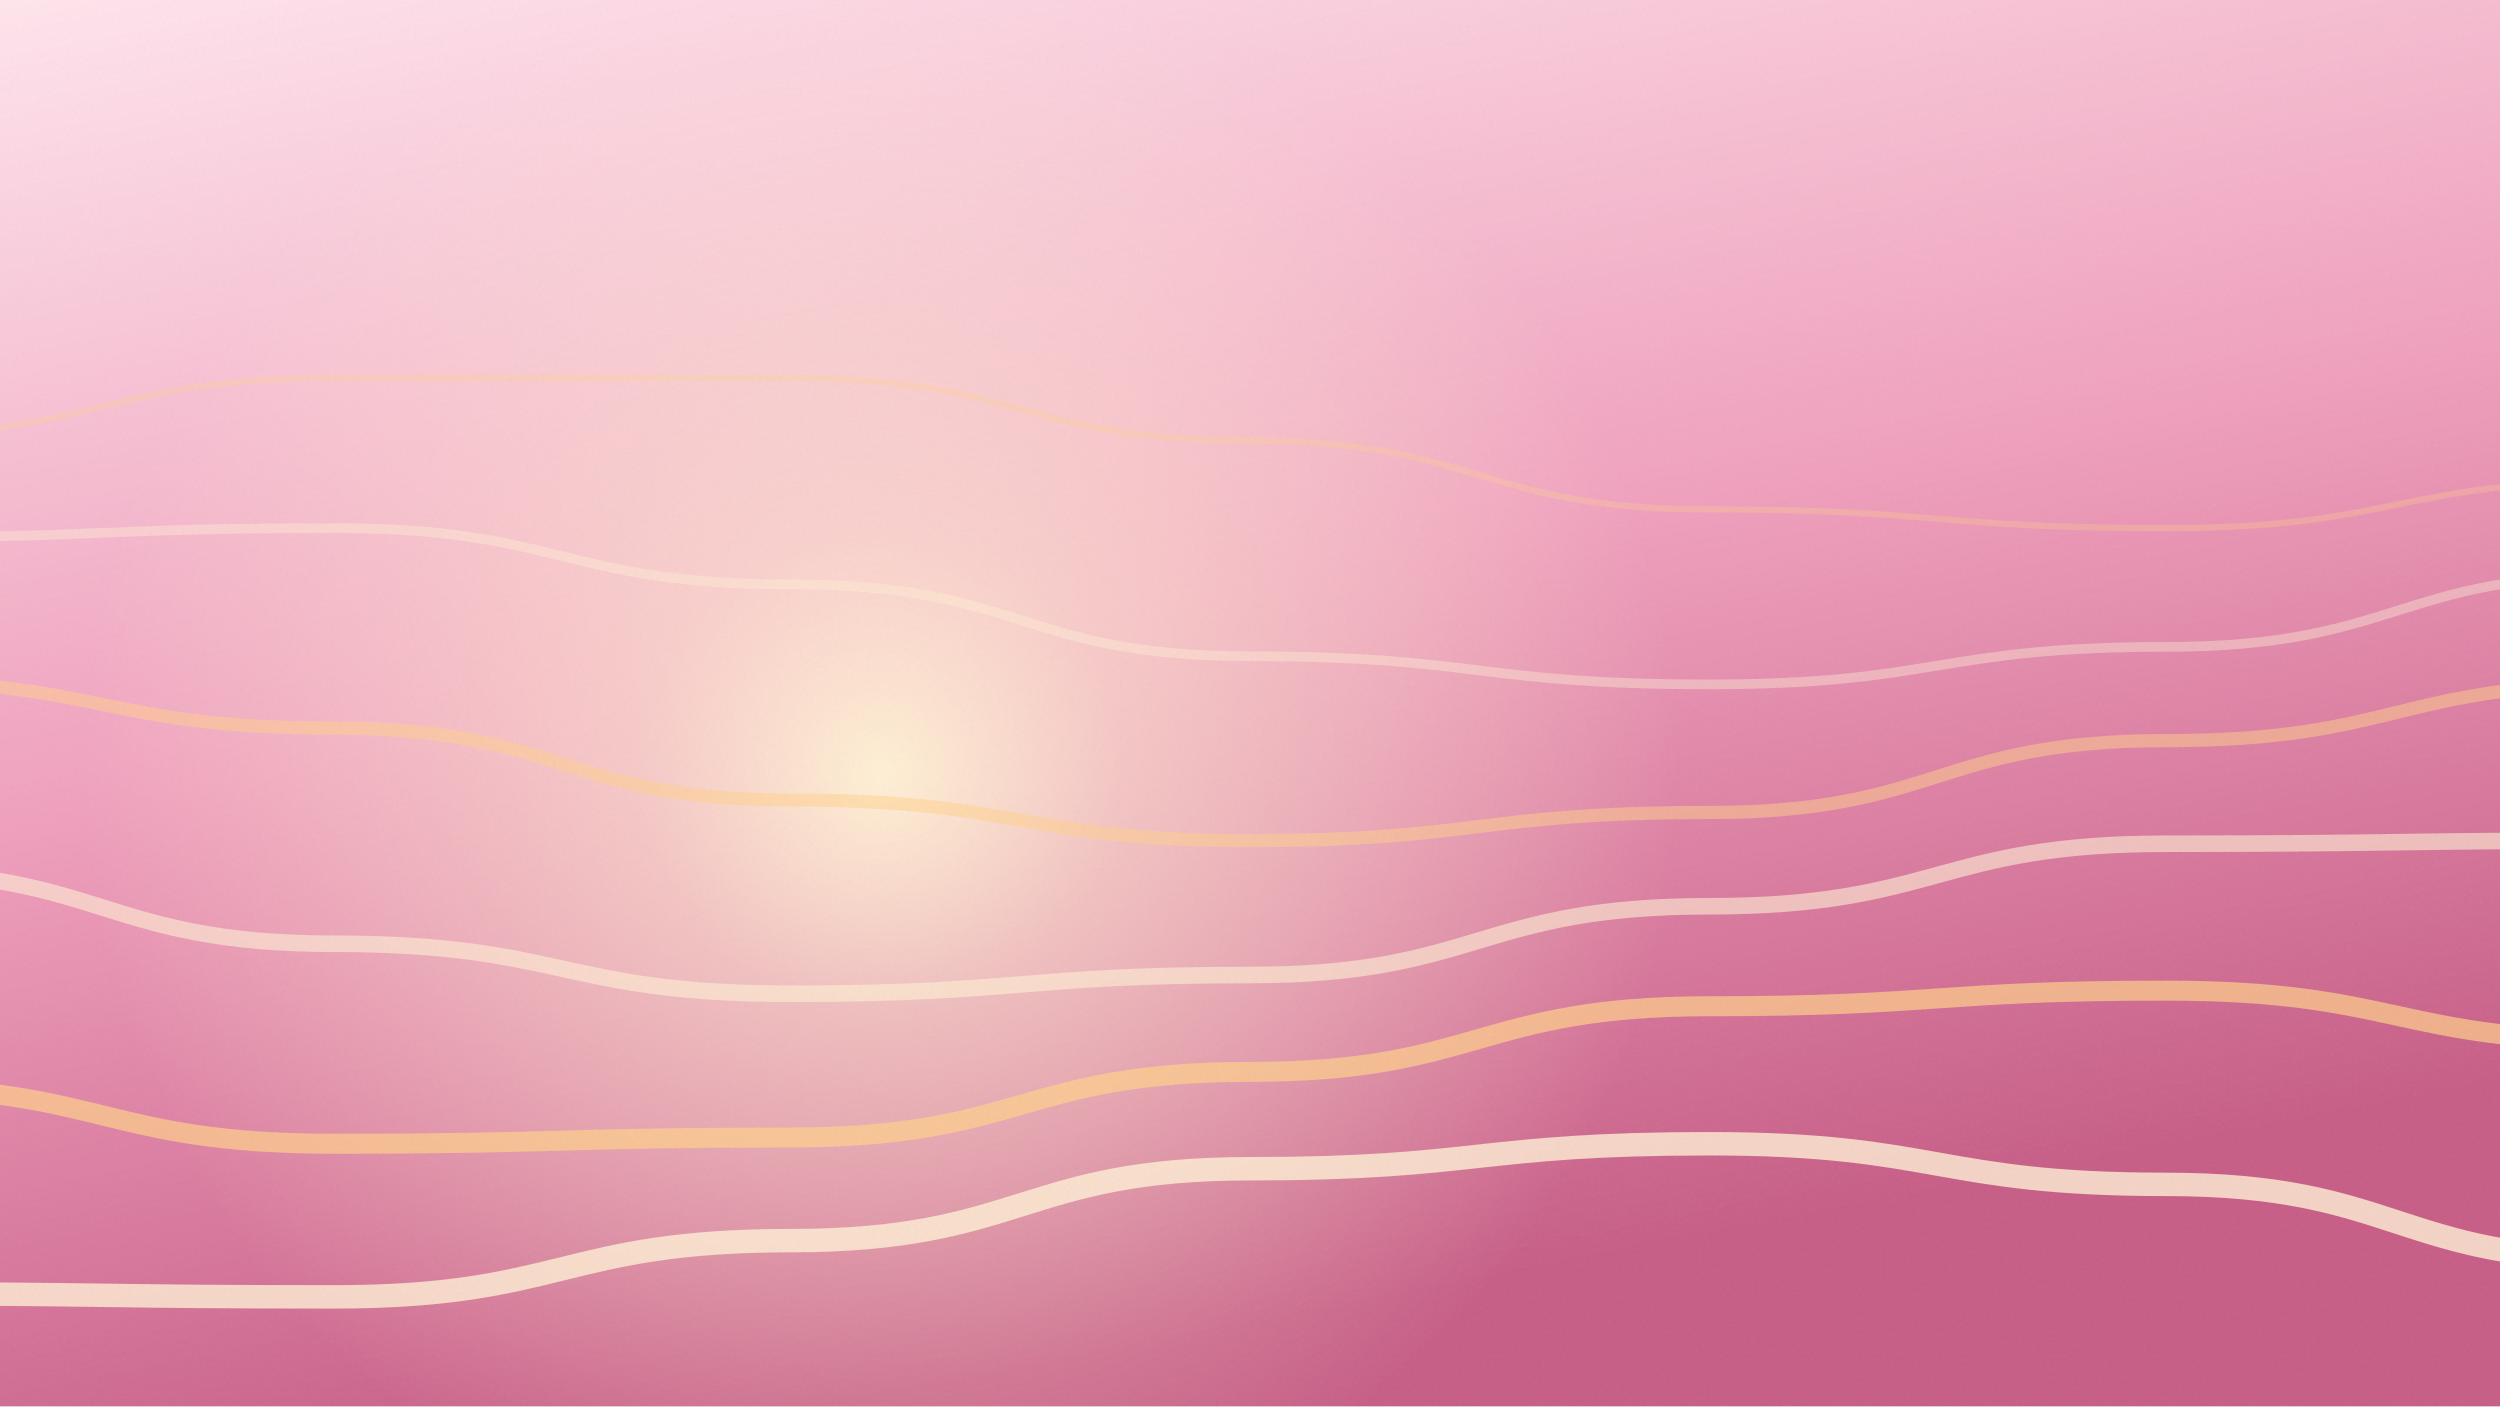
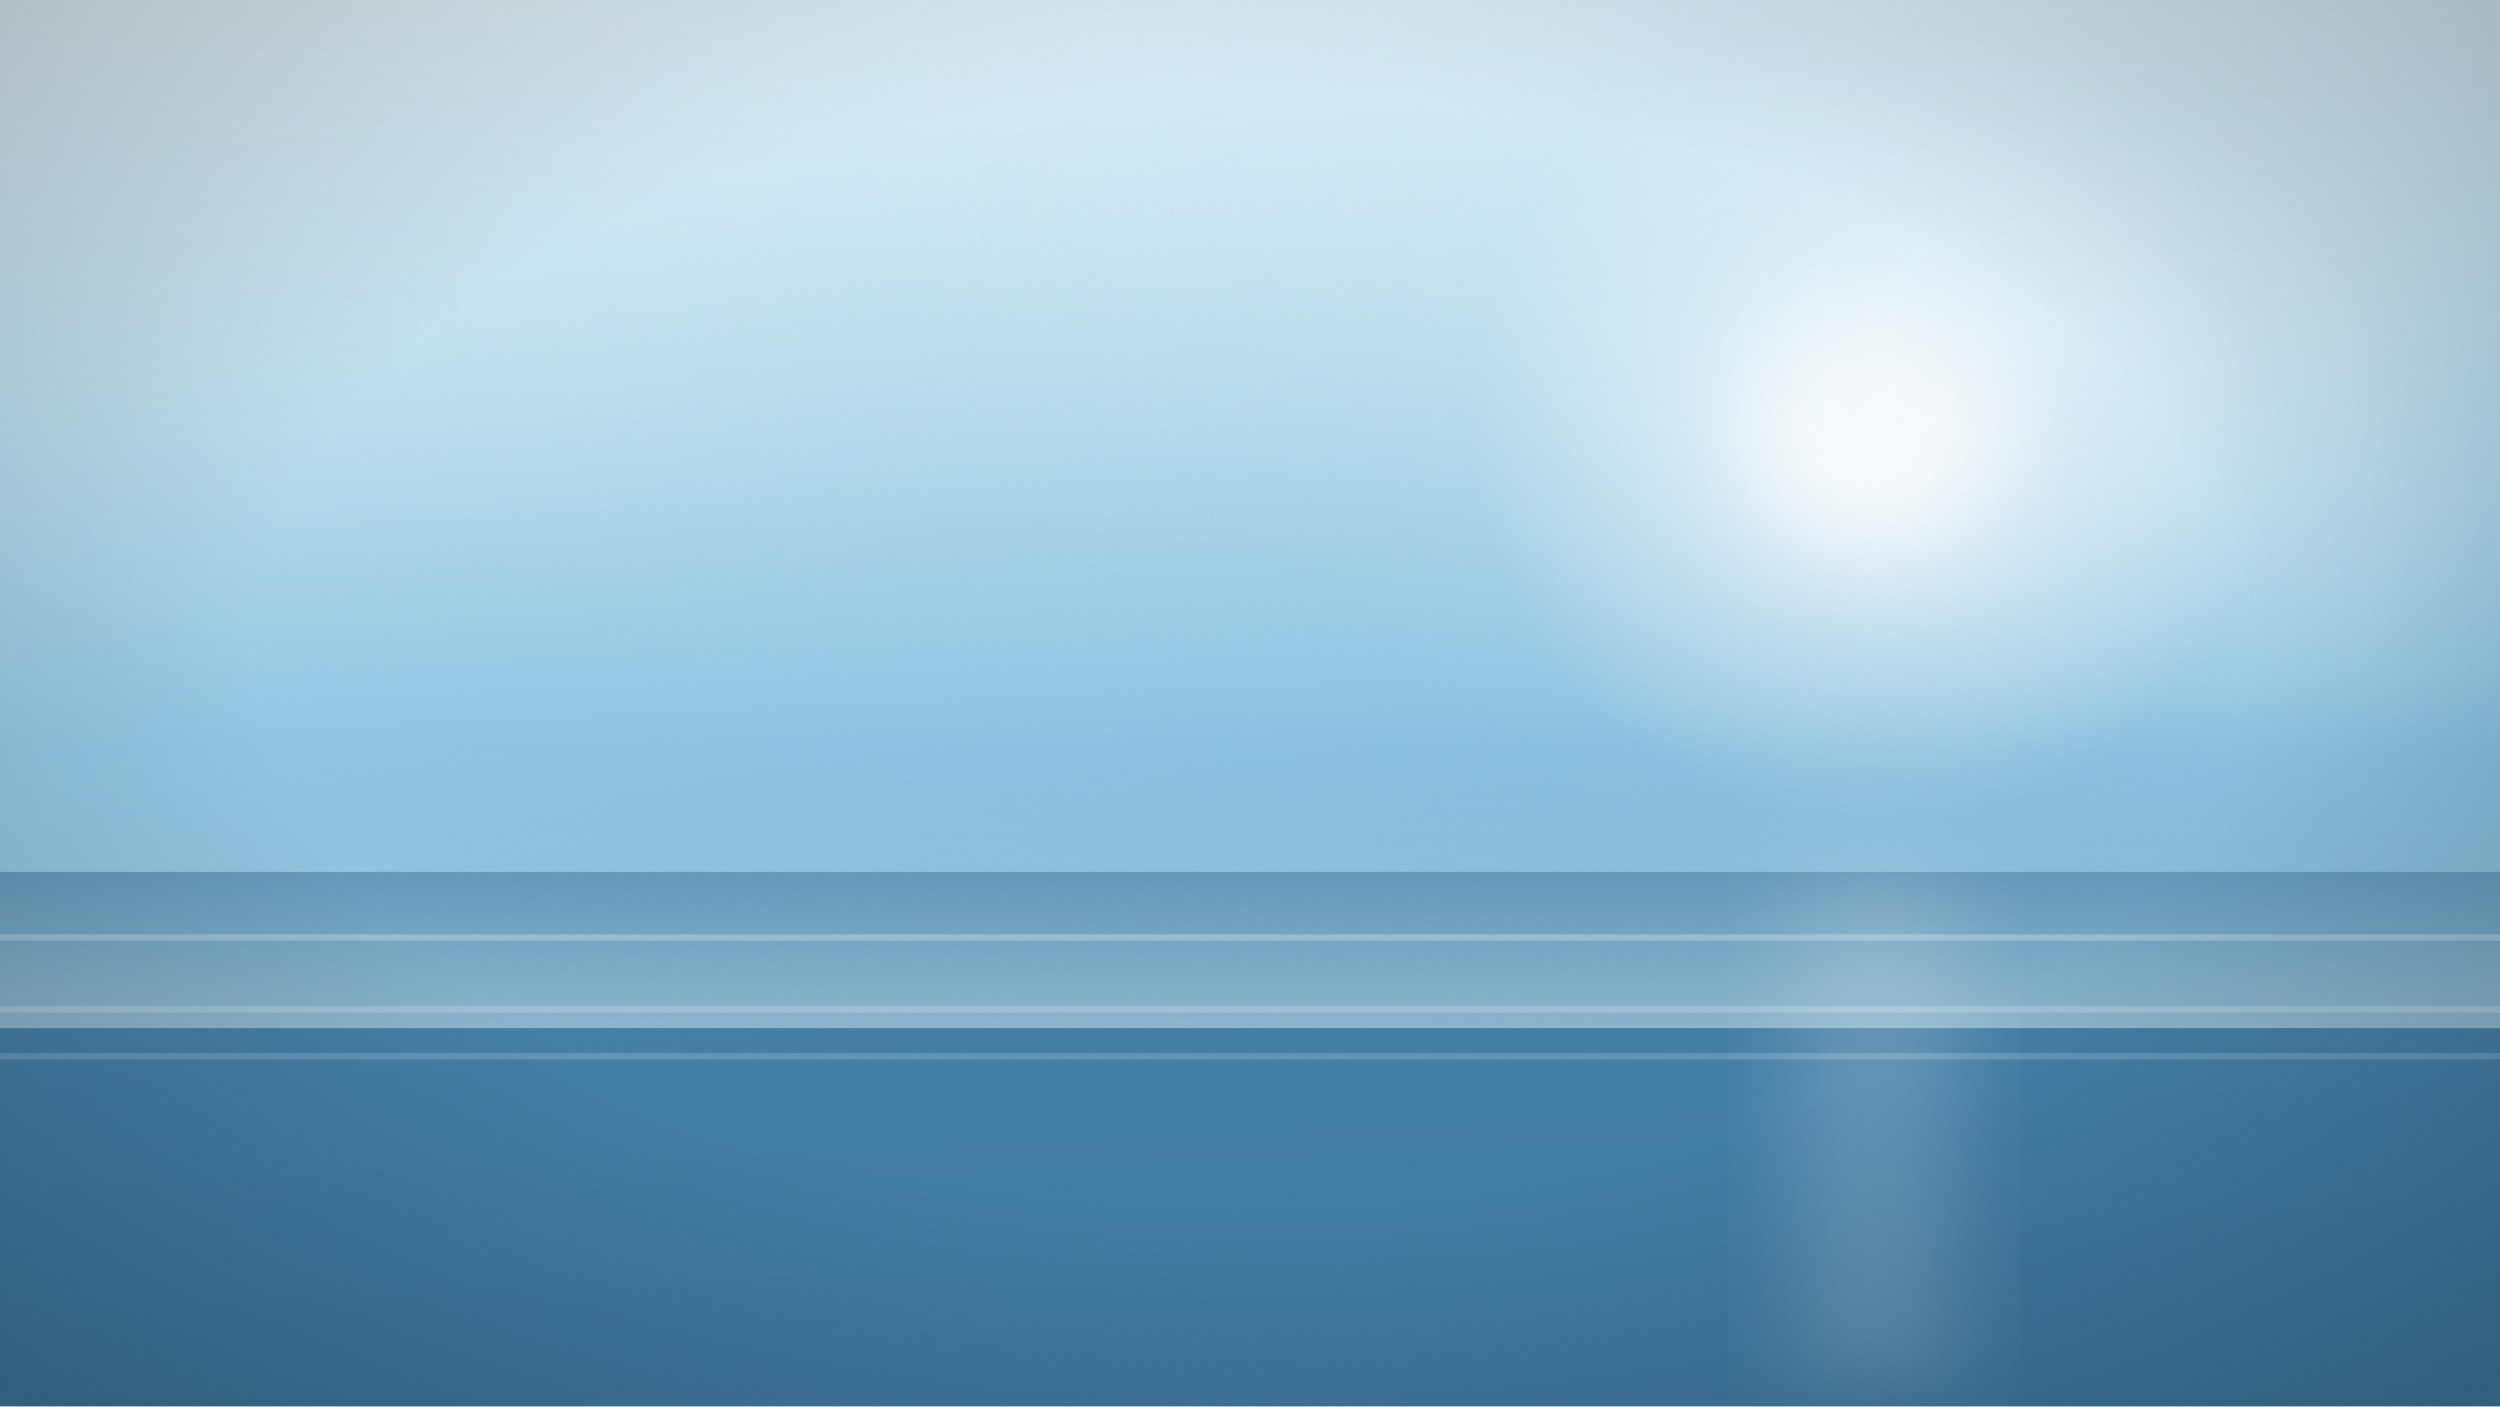
<svg xmlns="http://www.w3.org/2000/svg" viewBox="0 0 800 450" preserveAspectRatio="xMidYMid slice">
  <defs>
-     <linearGradient id="bg" x1="0" y1="0" x2="0.35" y2="1">
-       <stop offset="0%" stop-color="#ffe4ec" />
-       <stop offset="52%" stop-color="#f0a0bd" />
-       <stop offset="100%" stop-color="#c75d86" />
+     <linearGradient id="sky" x1="0" y1="0" x2="0.08" y2="1">
+       <stop offset="0%" stop-color="#e3f2f9" />
+       <stop offset="30%" stop-color="#b8dcee" />
+       <stop offset="55%" stop-color="#8fc4e2" />
+       <stop offset="78%" stop-color="#5e9cc4" />
+       <stop offset="100%" stop-color="#3f7ba3" />
    </linearGradient>
-     <radialGradient id="sun" cx="50%" cy="50%" r="50%">
-       <stop offset="0%" stop-color="#fff0d4" stop-opacity="1" />
-       <stop offset="30%" stop-color="#fff0d4" stop-opacity="0.55" />
-       <stop offset="100%" stop-color="#fff0d4" stop-opacity="0" />
+     <radialGradient id="glow" cx="50%" cy="50%" r="50%">
+       <stop offset="0%" stop-color="#ffffff" stop-opacity="0.95" />
+       <stop offset="30%" stop-color="#ffffff" stop-opacity="0.5" />
+       <stop offset="100%" stop-color="#ffffff" stop-opacity="0" />
    </radialGradient>
+     <linearGradient id="haze" x1="0" y1="0" x2="0" y2="1">
+       <stop offset="0%" stop-color="#d4ecf5" stop-opacity="0" />
+       <stop offset="100%" stop-color="#d4ecf5" stop-opacity="0.5" />
+     </linearGradient>
    <filter id="soft" x="-40%" y="-40%" width="180%" height="180%">
-       <feGaussianBlur stdDeviation="22" />
+       <feGaussianBlur stdDeviation="16" />
    </filter>
    <filter id="softer" x="-50%" y="-50%" width="200%" height="200%">
-       <feGaussianBlur stdDeviation="48" />
+       <feGaussianBlur stdDeviation="42" />
    </filter>
-     <pattern id="grain" patternUnits="userSpaceOnUse" width="180" height="180">
+     <pattern id="grain" patternUnits="userSpaceOnUse" width="160" height="160">
      <filter id="gn">
-         <feTurbulence type="fractalNoise" baseFrequency="0.9" numOctaves="3" stitchTiles="stitch" />
+         <feTurbulence type="fractalNoise" baseFrequency="0.85" numOctaves="3" stitchTiles="stitch" />
        <feColorMatrix type="saturate" values="0" />
      </filter>
-       <rect width="180" height="180" filter="url(#gn)" opacity="0.055" />
+       <rect width="160" height="160" filter="url(#gn)" opacity="0.045" />
    </pattern>
  </defs>
-   <rect width="800" height="450" fill="url(#bg)" />
-   <circle cx="282" cy="247" r="254" fill="url(#sun)" />
-   <path d="M-40 139 C33 139 33 121 107 121 C180 121 180 121 253 121 C327 121 327 141 400 141 C473 141 473 163 547 163 C620 163 620 169 693 169 C767 169 767 154 840 154" fill="none" stroke="#ffd08a" stroke-width="2.0" stroke-linecap="round" opacity="0.30" />
-   <path d="M-40 172 C33 172 33 169 107 169 C180 169 180 187 253 187 C327 187 327 210 400 210 C473 210 473 219 547 219 C620 219 620 207 693 207 C767 207 767 184 840 184" fill="none" stroke="#fff0d4" stroke-width="3.1" stroke-linecap="round" opacity="0.40" />
-   <path d="M-40 218 C33 218 33 233 107 233 C180 233 180 256 253 256 C327 256 327 269 400 269 C473 269 473 260 547 260 C620 260 620 237 693 237 C767 237 767 219 840 219" fill="none" stroke="#ffd08a" stroke-width="4.2" stroke-linecap="round" opacity="0.50" />
-   <path d="M-40 279 C33 279 33 302 107 302 C180 302 180 318 253 318 C327 318 327 312 400 312 C473 312 473 290 547 290 C620 290 620 270 693 270 C767 270 767 269 840 269" fill="none" stroke="#fff0d4" stroke-width="5.3" stroke-linecap="round" opacity="0.60" />
-   <path d="M-40 348 C33 348 33 366 107 366 C180 366 180 364 253 364 C327 364 327 343 400 343 C473 343 473 322 547 322 C620 322 620 317 693 317 C767 317 767 333 840 333" fill="none" stroke="#ffd08a" stroke-width="6.4" stroke-linecap="round" opacity="0.70" />
-   <path d="M-40 414 C33 414 33 415 107 415 C180 415 180 397 253 397 C327 397 327 374 400 374 C473 374 473 366 547 366 C620 366 620 379 693 379 C767 379 767 403 840 403" fill="none" stroke="#fff0d4" stroke-width="7.5" stroke-linecap="round" opacity="0.80" />
+   <rect width="800" height="450" fill="url(#sky)" />
+   <circle cx="600" cy="135" r="130" fill="url(#glow)" />
+   <circle cx="600" cy="135" r="40" fill="#ffffff" opacity="0.92" filter="url(#soft)" />
+   <g filter="url(#softer)">
+     <ellipse cx="647" cy="81" rx="160" ry="29" fill="#d4ecf5" opacity="0.47" />
+     <ellipse cx="540" cy="69" rx="256" ry="33" fill="#d4ecf5" opacity="0.33" />
+     <ellipse cx="703" cy="157" rx="213" ry="28" fill="#ffffff" opacity="0.42" />
+     <ellipse cx="72" cy="99" rx="195" ry="23" fill="#d4ecf5" opacity="0.47" />
+     <ellipse cx="760" cy="177" rx="199" ry="22" fill="#d4ecf5" opacity="0.39" />
+     <ellipse cx="697" cy="84" rx="120" ry="15" fill="#ffffff" opacity="0.47" />
+   </g>
+   <rect x="0" y="279" width="800" height="171" fill="#3f7ba3" opacity="0.92" />
+   <rect x="574" y="279" width="52" height="171" fill="#ffffff" opacity="0.18" filter="url(#soft)" />
+   <rect x="0" y="299" width="800" height="2" fill="#ffffff" opacity="0.28" />
+   <rect x="0" y="322" width="800" height="2" fill="#ffffff" opacity="0.23" />
+   <rect x="0" y="337" width="800" height="2" fill="#ffffff" opacity="0.18" />
+   <rect x="0" y="239" width="800" height="90" fill="url(#haze)" />
  <rect width="800" height="450" fill="url(#grain)" />
+   <radialGradient id="vig" cx="50%" cy="46%" r="72%">
+     <stop offset="55%" stop-color="#000" stop-opacity="0" />
+     <stop offset="100%" stop-color="#000" stop-opacity="0.24" />
+   </radialGradient>
+   <rect width="800" height="450" fill="url(#vig)" />
</svg>
